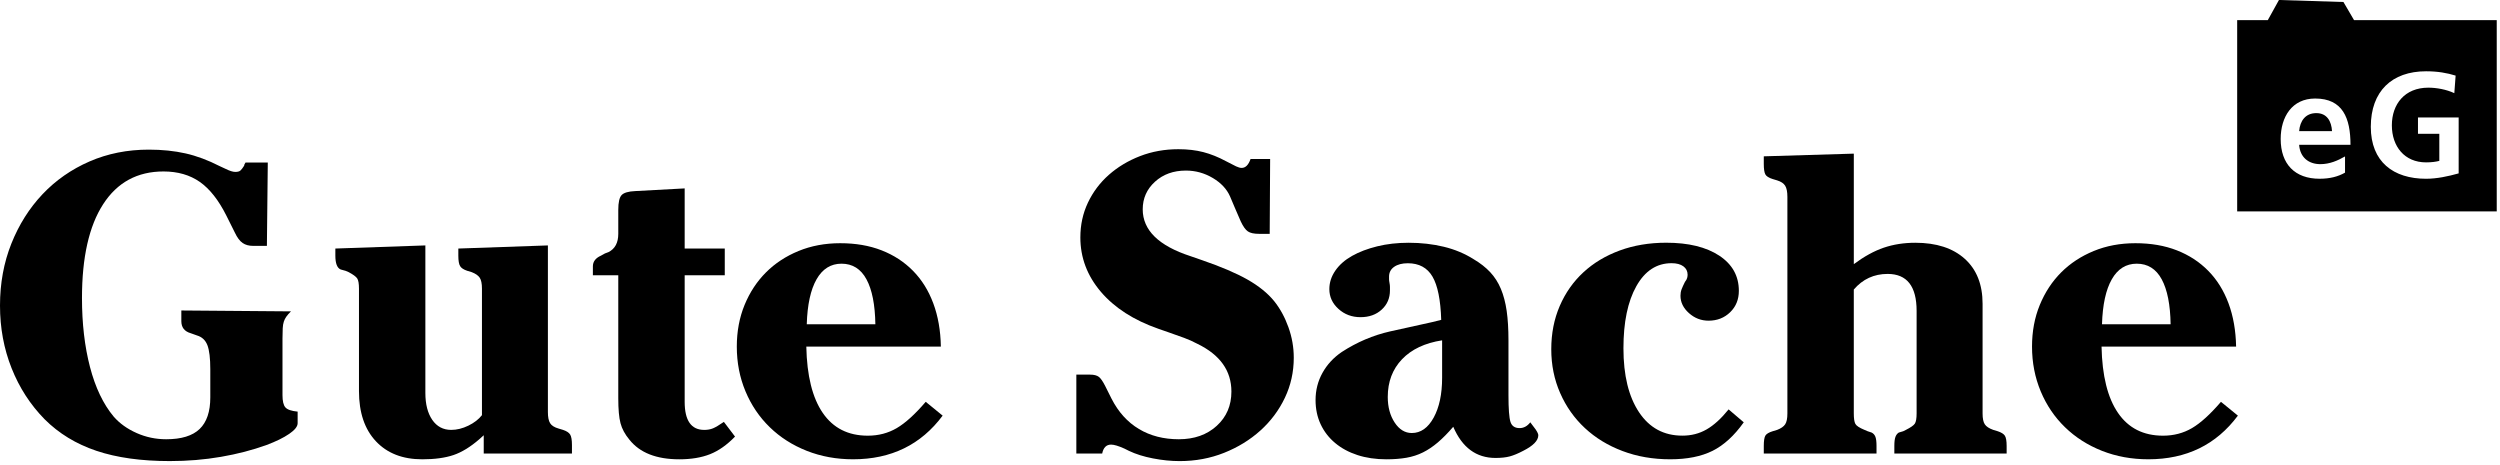
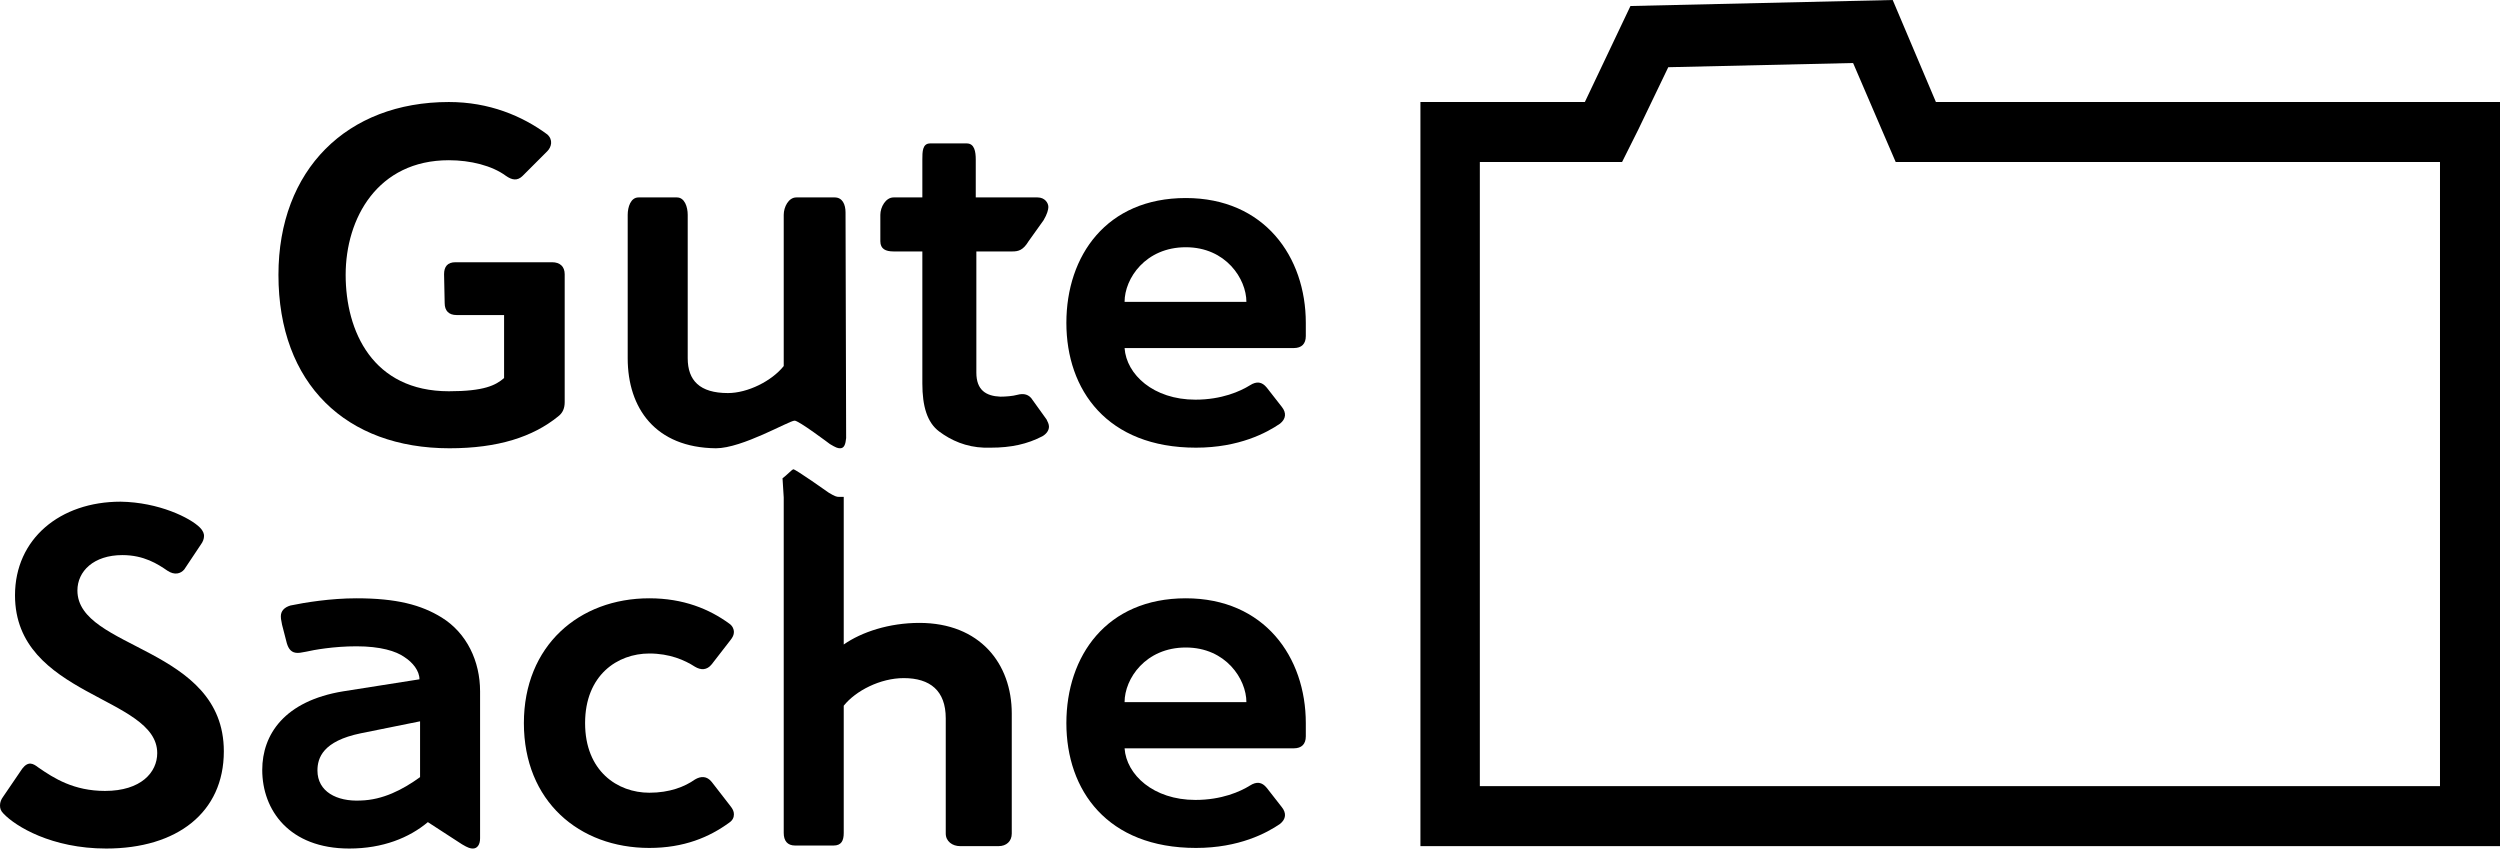
- <svg xmlns="http://www.w3.org/2000/svg" width="183px" height="34px" viewBox="0 0 183 34" version="1.1">
-   <defs />
-   <g id="Page-1" stroke="none" stroke-width="1" fill="none" fill-rule="evenodd">
-     <g id="Artboard" fill="#000000">
-       <path d="M135.699,19.334 C136.46,18.77 137.193,18.367 137.9,18.128 C138.606,17.889 139.373,17.77 140.2,17.77 C141.743,17.77 142.95,18.162 143.82,18.944 C144.689,19.726 145.125,20.825 145.125,22.238 L145.125,30.261 C145.125,30.631 145.179,30.897 145.288,31.06 C145.396,31.223 145.602,31.36 145.908,31.468 L146.233,31.566 C146.495,31.653 146.669,31.761 146.755,31.892 C146.841,32.023 146.886,32.273 146.886,32.642 L146.886,33.197 L138.666,33.197 L138.666,32.642 C138.666,32.338 138.693,32.116 138.748,31.974 C138.803,31.832 138.883,31.729 138.992,31.663 L139.318,31.565 L139.513,31.467 C139.861,31.293 140.078,31.141 140.165,31.011 C140.252,30.88 140.296,30.63 140.296,30.26 L140.296,22.758 C140.296,20.953 139.589,20.051 138.177,20.051 C137.177,20.051 136.35,20.432 135.698,21.194 L135.698,30.26 C135.698,30.63 135.735,30.886 135.812,31.027 C135.887,31.169 136.111,31.315 136.48,31.467 L136.709,31.565 L137.003,31.663 C137.133,31.728 137.226,31.832 137.28,31.974 C137.334,32.116 137.361,32.338 137.361,32.642 L137.361,33.197 L129.109,33.197 L129.109,32.642 C129.109,32.273 129.147,32.023 129.223,31.892 C129.299,31.761 129.479,31.653 129.761,31.566 L130.087,31.468 C130.369,31.36 130.566,31.223 130.674,31.06 C130.783,30.897 130.837,30.631 130.837,30.261 L130.837,14.411 C130.837,14.041 130.783,13.769 130.674,13.595 C130.566,13.421 130.369,13.291 130.087,13.204 L129.761,13.106 C129.479,13.019 129.299,12.905 129.223,12.764 C129.147,12.622 129.109,12.367 129.109,11.997 L129.109,11.443 L135.699,11.246 L135.699,19.334 Z" id="Shape" />
-       <path d="M159.345,18.325 C160.237,18.673 161.003,19.173 161.645,19.825 C162.285,20.476 162.781,21.27 163.128,22.206 C163.476,23.141 163.66,24.195 163.683,25.37 L153.833,25.37 C153.876,27.501 154.278,29.12 155.04,30.228 C155.801,31.337 156.898,31.892 158.334,31.892 C159.116,31.892 159.823,31.707 160.454,31.337 C161.084,30.968 161.791,30.326 162.574,29.413 L163.813,30.424 C162.225,32.556 160.041,33.62 157.257,33.62 C156.039,33.62 154.908,33.413 153.864,33.001 C152.821,32.588 151.918,32.012 151.157,31.272 C150.396,30.534 149.803,29.659 149.38,28.647 C148.957,27.635 148.744,26.543 148.744,25.37 C148.744,24.261 148.933,23.245 149.314,22.319 C149.695,21.395 150.216,20.602 150.879,19.938 C151.542,19.275 152.336,18.754 153.26,18.374 C154.185,17.993 155.2,17.803 156.31,17.803 C157.443,17.802 158.452,17.976 159.345,18.325 L159.345,18.325 Z M158.889,23.738 C158.867,22.303 158.649,21.206 158.237,20.444 C157.823,19.683 157.215,19.302 156.41,19.302 C155.628,19.302 155.018,19.683 154.584,20.444 C154.148,21.206 153.91,22.303 153.866,23.738 L158.889,23.738 L158.889,23.738 Z" id="Shape" />
-       <path d="M124.92,31.435 C125.452,31.131 125.99,30.642 126.534,29.968 L127.643,30.913 C126.947,31.892 126.186,32.588 125.36,33.001 C124.534,33.413 123.501,33.62 122.261,33.62 C121,33.62 119.836,33.419 118.771,33.016 C117.706,32.615 116.787,32.054 116.015,31.336 C115.243,30.618 114.64,29.766 114.205,28.775 C113.769,27.786 113.553,26.715 113.553,25.563 C113.553,24.411 113.759,23.356 114.172,22.399 C114.585,21.442 115.161,20.621 115.901,19.936 C116.641,19.251 117.527,18.719 118.559,18.338 C119.592,17.958 120.728,17.767 121.968,17.767 C123.598,17.767 124.892,18.083 125.849,18.713 C126.805,19.344 127.284,20.202 127.284,21.29 C127.284,21.921 127.072,22.442 126.649,22.854 C126.224,23.268 125.697,23.474 125.066,23.474 C124.524,23.474 124.045,23.29 123.631,22.92 C123.217,22.55 123.011,22.126 123.011,21.648 C123.011,21.474 123.038,21.317 123.093,21.175 C123.147,21.033 123.229,20.854 123.337,20.637 C123.424,20.528 123.479,20.431 123.5,20.343 C123.521,20.257 123.533,20.18 123.533,20.114 C123.533,19.853 123.429,19.646 123.222,19.494 C123.016,19.343 122.728,19.266 122.358,19.266 C121.271,19.266 120.412,19.826 119.782,20.946 C119.151,22.066 118.836,23.583 118.836,25.496 C118.836,27.475 119.217,29.034 119.978,30.177 C120.739,31.319 121.793,31.889 123.142,31.889 C123.795,31.892 124.387,31.741 124.92,31.435" id="Shape" />
-       <path d="M106.378,31.24 C105.986,31.697 105.611,32.077 105.253,32.382 C104.895,32.687 104.53,32.933 104.16,33.116 C103.791,33.3 103.389,33.43 102.953,33.507 C102.518,33.583 102.029,33.621 101.486,33.621 C100.703,33.621 99.996,33.517 99.366,33.311 C98.735,33.105 98.191,32.811 97.735,32.43 C97.278,32.05 96.924,31.593 96.674,31.061 C96.424,30.528 96.299,29.935 96.299,29.283 C96.299,28.566 96.467,27.903 96.805,27.294 C97.142,26.686 97.615,26.174 98.224,25.761 C99.333,25.043 100.507,24.543 101.746,24.261 C102.028,24.196 102.425,24.11 102.936,23.999 C103.447,23.892 104.082,23.75 104.844,23.576 L105.497,23.413 C105.452,21.956 105.24,20.901 104.859,20.249 C104.478,19.597 103.876,19.27 103.049,19.27 C102.635,19.27 102.304,19.357 102.054,19.531 C101.804,19.705 101.679,19.945 101.679,20.249 L101.679,20.444 C101.679,20.509 101.69,20.596 101.711,20.705 C101.732,20.814 101.744,20.913 101.744,20.999 L101.744,21.26 C101.744,21.826 101.543,22.293 101.14,22.663 C100.738,23.032 100.221,23.217 99.59,23.217 C98.959,23.217 98.421,23.017 97.976,22.613 C97.531,22.211 97.308,21.728 97.308,21.162 C97.308,20.684 97.455,20.232 97.747,19.809 C98.041,19.384 98.448,19.026 98.971,18.732 C99.492,18.438 100.107,18.205 100.814,18.031 C101.52,17.857 102.288,17.77 103.113,17.77 C104.027,17.77 104.885,17.868 105.69,18.063 C106.494,18.258 107.223,18.564 107.876,18.977 C108.354,19.259 108.756,19.575 109.082,19.922 C109.408,20.271 109.669,20.678 109.865,21.146 C110.06,21.614 110.202,22.152 110.289,22.759 C110.376,23.368 110.42,24.086 110.42,24.912 L110.42,28.924 C110.42,29.924 110.469,30.576 110.566,30.881 C110.663,31.186 110.886,31.337 111.235,31.337 C111.539,31.337 111.799,31.195 112.017,30.913 L112.409,31.434 C112.54,31.63 112.604,31.772 112.604,31.859 C112.604,32.25 112.234,32.63 111.497,33.001 C111.126,33.196 110.8,33.332 110.518,33.408 C110.235,33.484 109.887,33.522 109.474,33.522 C108.063,33.523 107.031,32.762 106.378,31.24 L106.378,31.24 Z M105.563,24.912 C104.302,25.107 103.324,25.57 102.627,26.298 C101.932,27.027 101.584,27.945 101.584,29.054 C101.584,29.793 101.752,30.419 102.089,30.93 C102.426,31.441 102.845,31.697 103.345,31.697 C103.997,31.697 104.531,31.322 104.944,30.571 C105.356,29.822 105.563,28.849 105.563,27.653 L105.563,24.912 L105.563,24.912 Z" id="Shape" />
-       <path d="M92.974,11.638 L92.942,17.117 L92.159,17.117 C91.789,17.117 91.517,17.058 91.344,16.938 C91.17,16.819 90.996,16.575 90.822,16.204 L90.398,15.226 L90.039,14.378 C89.8,13.835 89.376,13.383 88.767,13.024 C88.159,12.665 87.506,12.486 86.81,12.486 C85.897,12.486 85.142,12.758 84.544,13.302 C83.946,13.846 83.647,14.519 83.647,15.324 C83.647,16.846 84.81,17.988 87.137,18.748 L87.985,19.042 C89.376,19.521 90.485,19.993 91.311,20.461 C92.137,20.93 92.79,21.455 93.269,22.043 C93.704,22.586 94.051,23.223 94.312,23.951 C94.574,24.68 94.704,25.424 94.704,26.185 C94.704,27.228 94.486,28.206 94.052,29.12 C93.617,30.034 93.019,30.833 92.259,31.517 C91.497,32.202 90.611,32.746 89.601,33.148 C88.589,33.55 87.507,33.752 86.355,33.752 C85.724,33.752 85.072,33.687 84.398,33.556 C83.724,33.426 83.137,33.241 82.637,33.002 L82.311,32.839 C81.875,32.643 81.549,32.545 81.332,32.545 C80.984,32.545 80.767,32.764 80.68,33.197 L78.788,33.197 L78.788,27.423 L79.799,27.423 C80.081,27.423 80.294,27.479 80.435,27.586 C80.577,27.695 80.734,27.924 80.908,28.272 L81.365,29.185 C81.865,30.164 82.534,30.903 83.371,31.403 C84.207,31.904 85.181,32.153 86.29,32.153 C87.42,32.153 88.345,31.827 89.062,31.174 C89.78,30.522 90.139,29.686 90.139,28.662 C90.139,27.141 89.312,25.977 87.66,25.173 C87.333,24.999 87.007,24.853 86.681,24.733 C86.355,24.614 85.975,24.478 85.539,24.326 L84.789,24.065 C82.984,23.434 81.582,22.532 80.582,21.358 C79.582,20.183 79.082,18.857 79.082,17.379 C79.082,16.465 79.266,15.617 79.636,14.835 C80.006,14.053 80.517,13.373 81.169,12.797 C81.822,12.221 82.582,11.764 83.452,11.427 C84.322,11.09 85.257,10.922 86.257,10.922 C86.931,10.922 87.54,10.993 88.084,11.134 C88.627,11.275 89.182,11.498 89.747,11.802 C90.073,11.976 90.318,12.101 90.481,12.177 C90.644,12.254 90.78,12.291 90.889,12.291 C91.171,12.291 91.389,12.075 91.541,11.639 L92.974,11.639 L92.974,11.638 Z" id="Shape" />
-       <path d="M64.534,18.325 C65.425,18.673 66.192,19.173 66.833,19.825 C67.474,20.476 67.969,21.27 68.317,22.206 C68.665,23.141 68.85,24.195 68.871,25.37 L59.022,25.37 C59.065,27.501 59.467,29.12 60.228,30.228 C60.99,31.337 62.088,31.892 63.523,31.892 C64.306,31.892 65.012,31.707 65.643,31.337 C66.273,30.968 66.98,30.326 67.763,29.413 L69.002,30.424 C67.414,32.556 65.229,33.62 62.446,33.62 C61.228,33.62 60.098,33.413 59.055,33.001 C58.011,32.588 57.108,32.012 56.347,31.272 C55.586,30.534 54.994,29.659 54.57,28.647 C54.146,27.635 53.934,26.543 53.934,25.37 C53.934,24.261 54.124,23.245 54.504,22.319 C54.885,21.395 55.407,20.602 56.07,19.938 C56.733,19.275 57.527,18.754 58.451,18.374 C59.375,17.994 60.391,17.803 61.5,17.803 C62.631,17.802 63.642,17.976 64.534,18.325 L64.534,18.325 Z M64.077,23.738 C64.055,22.303 63.838,21.206 63.425,20.444 C63.012,19.683 62.403,19.302 61.598,19.302 C60.816,19.302 60.206,19.683 59.772,20.444 C59.337,21.206 59.098,22.303 59.055,23.738 L64.077,23.738 L64.077,23.738 Z" id="Shape" />
-       <path d="M50.118,18.193 L53.053,18.193 L53.053,20.15 L50.118,20.15 L50.118,29.414 C50.118,30.784 50.596,31.469 51.553,31.469 C51.792,31.469 52.004,31.431 52.189,31.355 C52.373,31.279 52.64,31.122 52.988,30.882 L53.804,31.958 C53.216,32.566 52.607,32.996 51.977,33.246 C51.346,33.496 50.596,33.621 49.726,33.621 C48.052,33.621 46.834,33.143 46.074,32.186 C45.747,31.794 45.53,31.392 45.421,30.979 C45.312,30.566 45.258,29.958 45.258,29.153 L45.258,20.15 L43.399,20.15 L43.399,19.499 C43.399,19.151 43.595,18.89 43.986,18.716 L44.28,18.553 L44.54,18.455 C45.018,18.216 45.258,17.769 45.258,17.118 L45.258,15.357 C45.258,14.814 45.34,14.455 45.503,14.28 C45.666,14.107 45.997,14.009 46.497,13.987 L50.118,13.791 L50.118,18.193 L50.118,18.193 Z" id="Shape" />
-       <path d="M40.106,17.965 L40.106,30.163 C40.106,30.533 40.16,30.805 40.269,30.978 C40.377,31.153 40.584,31.283 40.889,31.37 L41.215,31.468 C41.476,31.555 41.649,31.669 41.737,31.811 C41.823,31.953 41.867,32.207 41.867,32.577 L41.867,33.197 L35.409,33.197 L35.409,31.86 L35.083,32.154 C34.431,32.719 33.8,33.105 33.191,33.311 C32.583,33.517 31.821,33.621 30.908,33.621 C29.473,33.621 28.342,33.181 27.516,32.301 C26.689,31.42 26.277,30.197 26.277,28.631 L26.277,21.13 C26.277,20.76 26.233,20.51 26.147,20.38 C26.059,20.249 25.853,20.097 25.527,19.923 L25.298,19.825 L24.939,19.726 C24.679,19.619 24.548,19.282 24.548,18.715 L24.548,18.193 L31.137,17.965 L31.137,28.761 C31.137,29.588 31.305,30.245 31.642,30.735 C31.979,31.223 32.441,31.468 33.028,31.468 C33.441,31.468 33.86,31.364 34.284,31.158 C34.708,30.951 35.039,30.696 35.279,30.39 L35.279,21.128 C35.279,20.758 35.224,20.492 35.116,20.329 C35.006,20.166 34.811,20.03 34.529,19.921 L34.203,19.823 C33.941,19.736 33.767,19.622 33.681,19.48 C33.593,19.338 33.55,19.084 33.55,18.713 L33.55,18.193 L40.106,17.965 L40.106,17.965 Z" id="Shape" />
-       <path d="M19.602,11.899 L19.537,17.998 L18.526,17.998 C18.221,17.998 17.966,17.929 17.759,17.786 C17.552,17.645 17.362,17.39 17.188,17.02 L16.569,15.78 C16.003,14.65 15.356,13.829 14.628,13.317 C13.899,12.807 13.014,12.551 11.97,12.551 C10.056,12.551 8.583,13.35 7.551,14.948 C6.518,16.546 6.001,18.837 6.001,21.814 C6.001,23.684 6.197,25.369 6.588,26.869 C6.98,28.37 7.556,29.577 8.317,30.49 C8.752,30.991 9.312,31.392 9.997,31.697 C10.682,32.002 11.404,32.153 12.165,32.153 C13.274,32.153 14.09,31.904 14.612,31.403 C15.134,30.903 15.394,30.132 15.394,29.088 L15.394,27.032 C15.394,26.228 15.324,25.641 15.183,25.271 C15.041,24.902 14.786,24.663 14.416,24.554 L13.959,24.391 C13.503,24.26 13.274,23.967 13.274,23.51 L13.274,22.727 L21.298,22.792 C21.145,22.944 21.032,23.074 20.956,23.184 C20.879,23.292 20.819,23.412 20.776,23.542 C20.732,23.673 20.706,23.836 20.695,24.031 C20.684,24.227 20.678,24.477 20.678,24.781 L20.678,28.924 C20.678,29.359 20.748,29.657 20.89,29.82 C21.032,29.983 21.331,30.087 21.787,30.131 L21.787,30.75 L21.787,30.979 C21.787,31.218 21.581,31.479 21.167,31.761 C20.754,32.045 20.2,32.316 19.504,32.576 C18.482,32.946 17.373,33.234 16.177,33.44 C14.981,33.647 13.731,33.751 12.427,33.751 C10.339,33.751 8.55,33.501 7.061,33.001 C5.572,32.501 4.305,31.729 3.262,30.686 C2.218,29.62 1.413,28.375 0.848,26.951 C0.282,25.527 0,23.999 0,22.368 C0,20.738 0.277,19.227 0.831,17.835 C1.386,16.443 2.147,15.237 3.115,14.214 C4.082,13.193 5.229,12.394 6.556,11.817 C7.882,11.241 9.328,10.953 10.894,10.953 C11.872,10.953 12.769,11.046 13.584,11.23 C14.4,11.415 15.231,11.725 16.08,12.16 L16.503,12.356 C16.808,12.508 17.047,12.584 17.221,12.584 C17.395,12.584 17.519,12.551 17.596,12.486 C17.672,12.42 17.764,12.301 17.873,12.127 C17.873,12.084 17.884,12.045 17.906,12.013 C17.927,11.981 17.949,11.942 17.971,11.899 L19.602,11.899 L19.602,11.899 Z" id="Shape" />
-       <path d="M172.316,1.473 L171.54,0.147 L166.819,0 L166.003,1.473 L163.761,1.473 L163.761,15.473 L182.761,15.473 L182.761,1.473 L172.316,1.473 Z M179.656,6.82 C179.086,6.548 178.346,6.417 177.755,6.417 C176.034,6.417 175.084,7.615 175.084,9.174 C175.084,10.72 176.012,11.886 177.586,11.886 C177.987,11.886 178.305,11.842 178.558,11.777 L178.558,9.794 L176.996,9.794 L176.996,8.596 L179.974,8.596 L179.974,12.692 C179.193,12.91 178.379,13.085 177.587,13.085 C175.201,13.085 173.543,11.853 173.543,9.282 C173.543,6.678 175.085,5.218 177.587,5.218 C178.442,5.218 179.118,5.339 179.752,5.534 L179.656,6.82 Z M171.656,12.638 C171.138,12.931 170.547,13.084 169.787,13.084 C167.992,13.084 166.946,12.016 166.946,10.175 C166.946,8.552 167.78,7.212 169.469,7.212 C171.487,7.212 172.056,8.639 172.056,10.6 L168.297,10.6 C168.36,11.504 168.974,12.016 169.851,12.016 C170.537,12.016 171.127,11.755 171.656,11.45 L171.656,12.638 Z M170.704,9.598 C170.662,8.89 170.346,8.28 169.554,8.28 C168.762,8.28 168.361,8.846 168.297,9.598 L170.704,9.598 Z" id="Shape" />
-     </g>
+ <svg xmlns="http://www.w3.org/2000/svg" version="1.1" id="Ebene_1" x="0px" y="0px" viewBox="0 0 416.6 141.4" style="enable-background:new 0 0 416.6 141.4;" xml:space="preserve">
+   <g>
+     <path d="M308.8,10.5l4.6,10.7l2.5,5.8h6.6h84.1v104h-160v-104h17.4h6.3l2.7-5.4l5-10.4L308.8,10.5 M315.4,0l-43.7,1l-7.6,16h-27.4   v124h180v-124h-94.1L315.4,0L315.4,0z" />
  </g>
+   <path d="M94.1,45.7V67c0,1-0.3,1.8-1.1,2.4c-4.2,3.4-10,5.3-18.1,5.3c-17.2,0-28.5-10.7-28.5-28.9C46.4,28.3,57.8,17,74.8,17  c6.7,0,12.2,2.3,16.4,5.4c1,0.9,0.7,2.1,0,2.8l-4.1,4.1c-0.9,0.9-1.8,0.7-2.8,0c-2.3-1.7-5.9-2.6-9.5-2.6  c-11.9,0-17.2,9.7-17.2,19.1c0,9.4,4.5,19.4,17.2,19.4c5.9,0,7.8-1,9.2-2.2V52.5h-7.9c-1.3,0-2-0.7-2-2L74,45.7c0-1.3,0.6-2,1.9-2  H92C93.3,43.7,94.1,44.4,94.1,45.7z" />
+   <path d="M197.6,33c13.1,0,20,9.8,20,20.8v2.2c0,1.3-0.7,2-2,2h-7.9h-20.3c0.3,4.4,4.8,8.6,11.8,8.6c4.4,0,7.5-1.4,9.1-2.4  c1.1-0.7,2-0.6,2.8,0.4l2.5,3.2c0.8,1,0.7,2-0.3,2.8c-2.2,1.5-6.8,4-14,4c-14.8,0-21.6-9.6-21.6-20.8S184.4,33,197.6,33L197.6,33z   M207.7,50.3c0-3.8-3.4-9.1-10.1-9.1c-6.7,0-10.2,5.2-10.2,9.1H207.7z" />
+   <path d="M33.3,87.9c0.6,0.6,0.7,1.1,0.7,1.4c0,0.5-0.2,1-0.5,1.4l-2.8,4.2c-0.6,0.7-1.6,1-2.8,0.2c-1.6-1.1-3.9-2.6-7.5-2.6  c-4.8,0-7.5,2.7-7.5,5.9c0,9.9,24.4,9.3,24.4,26.8c0,10.2-7.8,16.2-19.6,16.2c-9.1,0-15.1-3.7-17.1-5.8c-0.5-0.5-0.6-0.9-0.6-1.4  s0.2-1,0.5-1.4l3.2-4.7c1-1.3,1.8-0.9,2.7-0.2c2.6,1.8,5.9,3.9,11.1,3.9c6,0,8.7-3.1,8.7-6.3c0-9.5-23.7-9.4-23.7-26.3  c0-9.4,7.5-15.6,17.6-15.6C26.5,83.7,31.7,86.3,33.3,87.9z" />
+   <path d="M80,115.2v24.5c0,1.1-0.5,1.7-1.2,1.7c-0.4,0-0.8-0.1-1.8-0.7l-5.7-3.7c-3.1,2.6-7.5,4.4-13.1,4.4c-10,0-14.5-6.4-14.5-13.1  c0-5.9,3.7-11.5,13.5-13.1l12.7-2c0-1.4-1.1-2.8-2.5-3.7c-1.4-1-4-1.8-8-1.8c-3.8,0-7.1,0.6-8.4,0.9c-1,0.2-1.2,0.2-1.4,0.2  c-1,0-1.5-0.6-1.8-1.6l-0.8-3.1c-0.2-1-0.2-1.1-0.2-1.4c0-0.9,0.6-1.5,1.6-1.8c2.4-0.5,6.7-1.2,11-1.2c6.7,0,10.8,1.1,14.2,3.2  C77.8,105.5,80,110.2,80,115.2z M60.1,133.4c3.7-0.1,7-1.8,9.9-3.9v-9.3l-9.9,2c-6.3,1.3-7.2,4.1-7.2,6.2  C52.9,131.9,56.1,133.6,60.1,133.4z" />
+   <path d="M121.5,103.9c0.6,0.4,0.8,1,0.8,1.4c0,0.5-0.2,0.9-0.6,1.4l-3.1,4c-0.8,1-1.8,1-2.8,0.4c-1.7-1.1-4.2-2.2-7.6-2.2  c-5.3,0-10.7,3.6-10.7,11.6c0,8,5.4,11.6,10.7,11.6c3.4,0,5.9-1,7.6-2.2c1-0.6,2-0.6,2.8,0.4l3.1,4c0.4,0.5,0.6,0.9,0.6,1.4  s-0.2,1-0.8,1.4c-3.3,2.4-7.5,4.2-13.3,4.2c-11.7,0-20.9-7.8-20.9-20.8c0-12.9,9.2-20.8,20.9-20.8  C113.9,99.7,118.2,101.5,121.5,103.9z" />
+   <path d="M153.2,103.8c-5,0-9.6,1.5-12.6,3.6V82.8c0,0-0.2,0-0.8,0c-0.4,0-0.7-0.1-1.7-0.7c0,0-5.5-3.9-5.9-3.9  c-0.3,0.1-1.1,1-1.8,1.5c0,0.1,0.2,3.2,0.2,3.2v55.9c0,1.3,0.6,2.1,1.9,2.1h6.4c1.3,0,1.7-0.8,1.7-2.1v-21.2c2-2.5,6.1-4.6,10-4.6  c4.4,0,7,2.1,7,6.7v19.2c0,1.3,1.1,2.1,2.4,2.1h6.4c1.3,0,2.2-0.8,2.2-2.1v-20C168.6,110.6,163.3,103.8,153.2,103.8z" />
+   <path d="M140.9,35.4c0-1.3-0.5-2.5-1.8-2.5h-6.4c-1.3,0-2.1,1.6-2.1,2.9V61c-2,2.5-6,4.5-9.3,4.5c-4.7,0-6.7-2.1-6.7-5.8V35.8  c0-1.3-0.5-2.9-1.8-2.9h-6.4c-1.3,0-1.8,1.6-1.8,2.9v23.9c0,8.3,4.6,14.9,14.7,15c4.4,0,12.2-4.6,13.1-4.6c0.6-0.1,5.9,3.9,5.9,3.9  c1,0.6,1.3,0.7,1.7,0.7c0.7,0,0.9-0.7,1-1.7L140.9,35.4z" />
+   <path d="M172.1,66.7c-0.6-1-1.5-1.2-2.6-0.9c-0.7,0.2-1.9,0.3-2.8,0.3c-2.4-0.1-4-1.1-4-4V41.9h6c1,0,1.8-0.2,2.7-1.7l2.5-3.5  c0.6-1,0.8-1.8,0.8-2.2c0-0.7-0.6-1.6-1.8-1.6h-10.3v-6.3c0-1.3-0.2-2.7-1.5-2.7H155c-1.3,0-1.3,1.4-1.3,2.7v6.3h-4.8  c-1.3,0-2.2,1.6-2.2,2.9v4.4c0,1.3,0.9,1.7,2.2,1.7h4.8v22c0,3.8,0.8,6.5,2.8,8c2,1.5,4.5,2.6,7.5,2.7c0,0,0.6,0,1.1,0  c3.4,0,6.1-0.6,8.6-1.9c0.7-0.4,1.1-1,1.1-1.6c0-0.4-0.2-0.8-0.4-1.2L172.1,66.7z" />
+   <path d="M197.6,99.7c13.1,0,20,9.8,20,20.8v2.2c0,1.3-0.7,2-2,2h-7.9h-20.3c0.3,4.4,4.8,8.6,11.8,8.6c4.4,0,7.5-1.4,9.1-2.4  c1.1-0.7,2-0.6,2.8,0.4l2.5,3.2c0.8,1,0.7,2-0.3,2.8c-2.2,1.5-6.8,4-14,4c-14.8,0-21.6-9.6-21.6-20.8S184.4,99.7,197.6,99.7  L197.6,99.7z M207.7,117c0-3.8-3.4-9.1-10.1-9.1c-6.7,0-10.2,5.2-10.2,9.1H207.7z" />
+   <g>
+ </g>
+   <g>
+ </g>
+   <g>
+ </g>
+   <g>
+ </g>
+   <g>
+ </g>
+   <g>
+ </g>
+   <g>
+ </g>
+   <g>
+ </g>
+   <g>
+ </g>
+   <g>
+ </g>
+   <g>
+ </g>
+   <g>
+ </g>
+   <g>
+ </g>
+   <g>
+ </g>
+   <g>
+ </g>
</svg>
